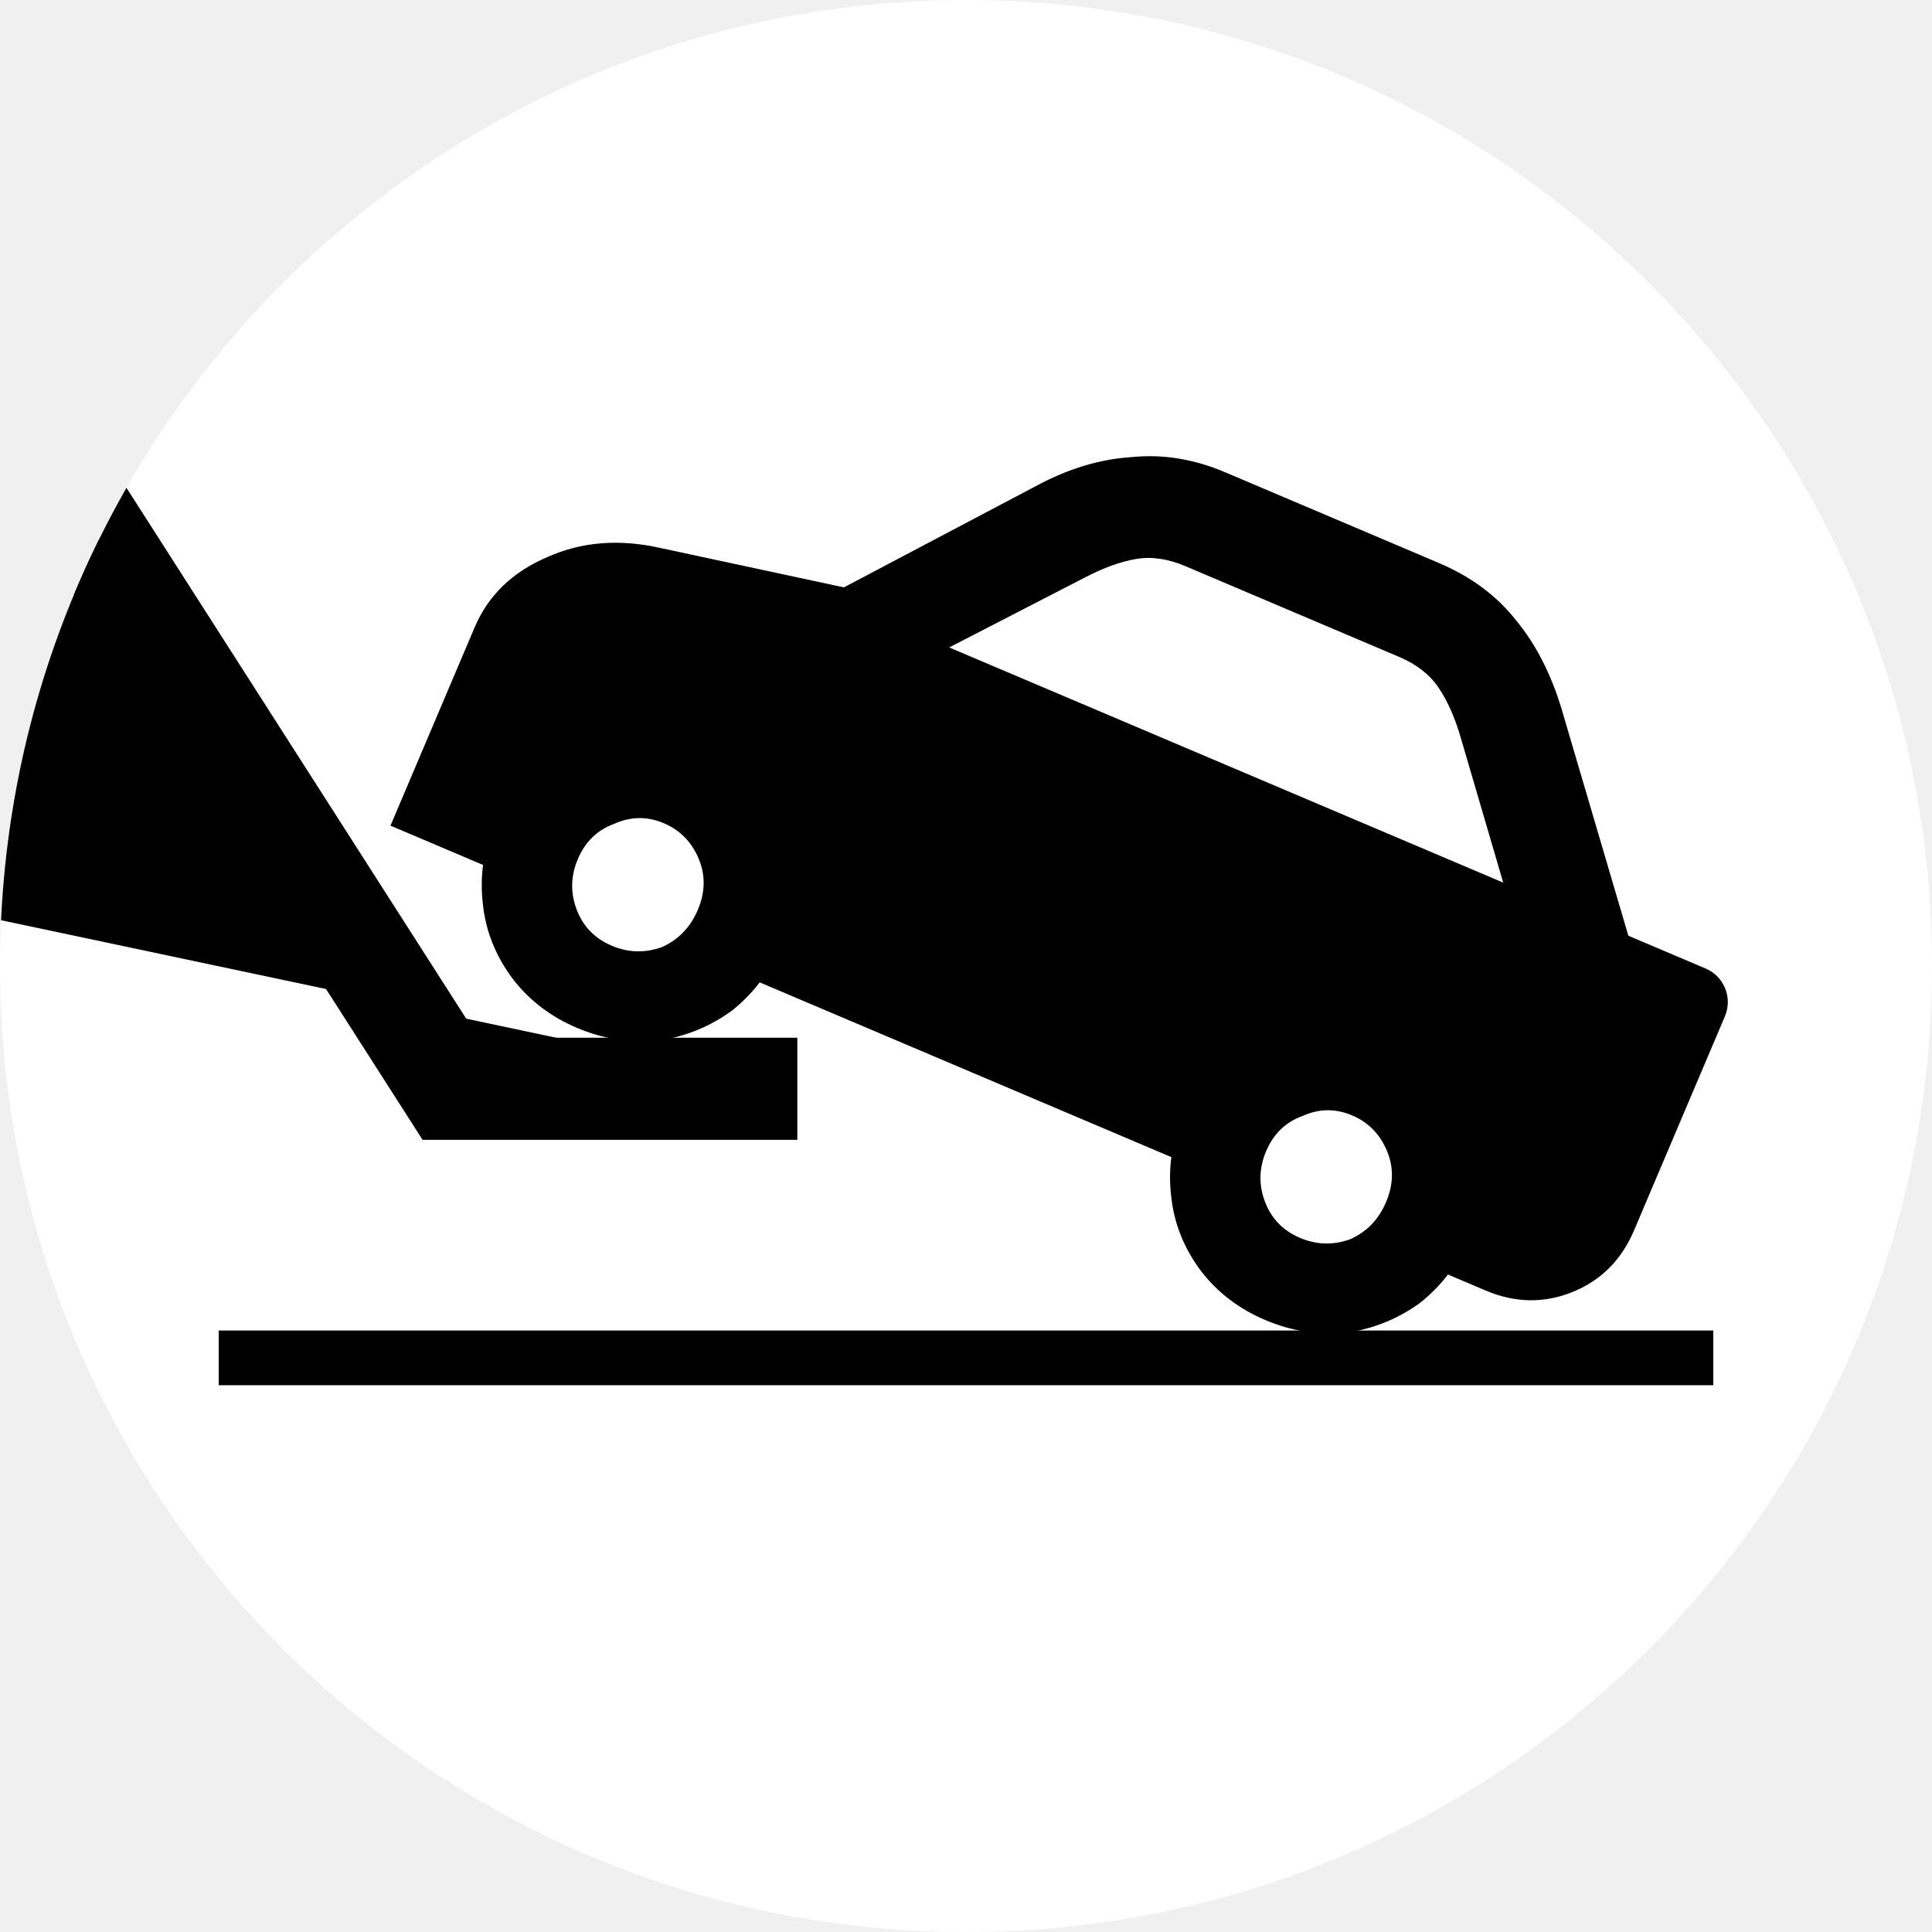
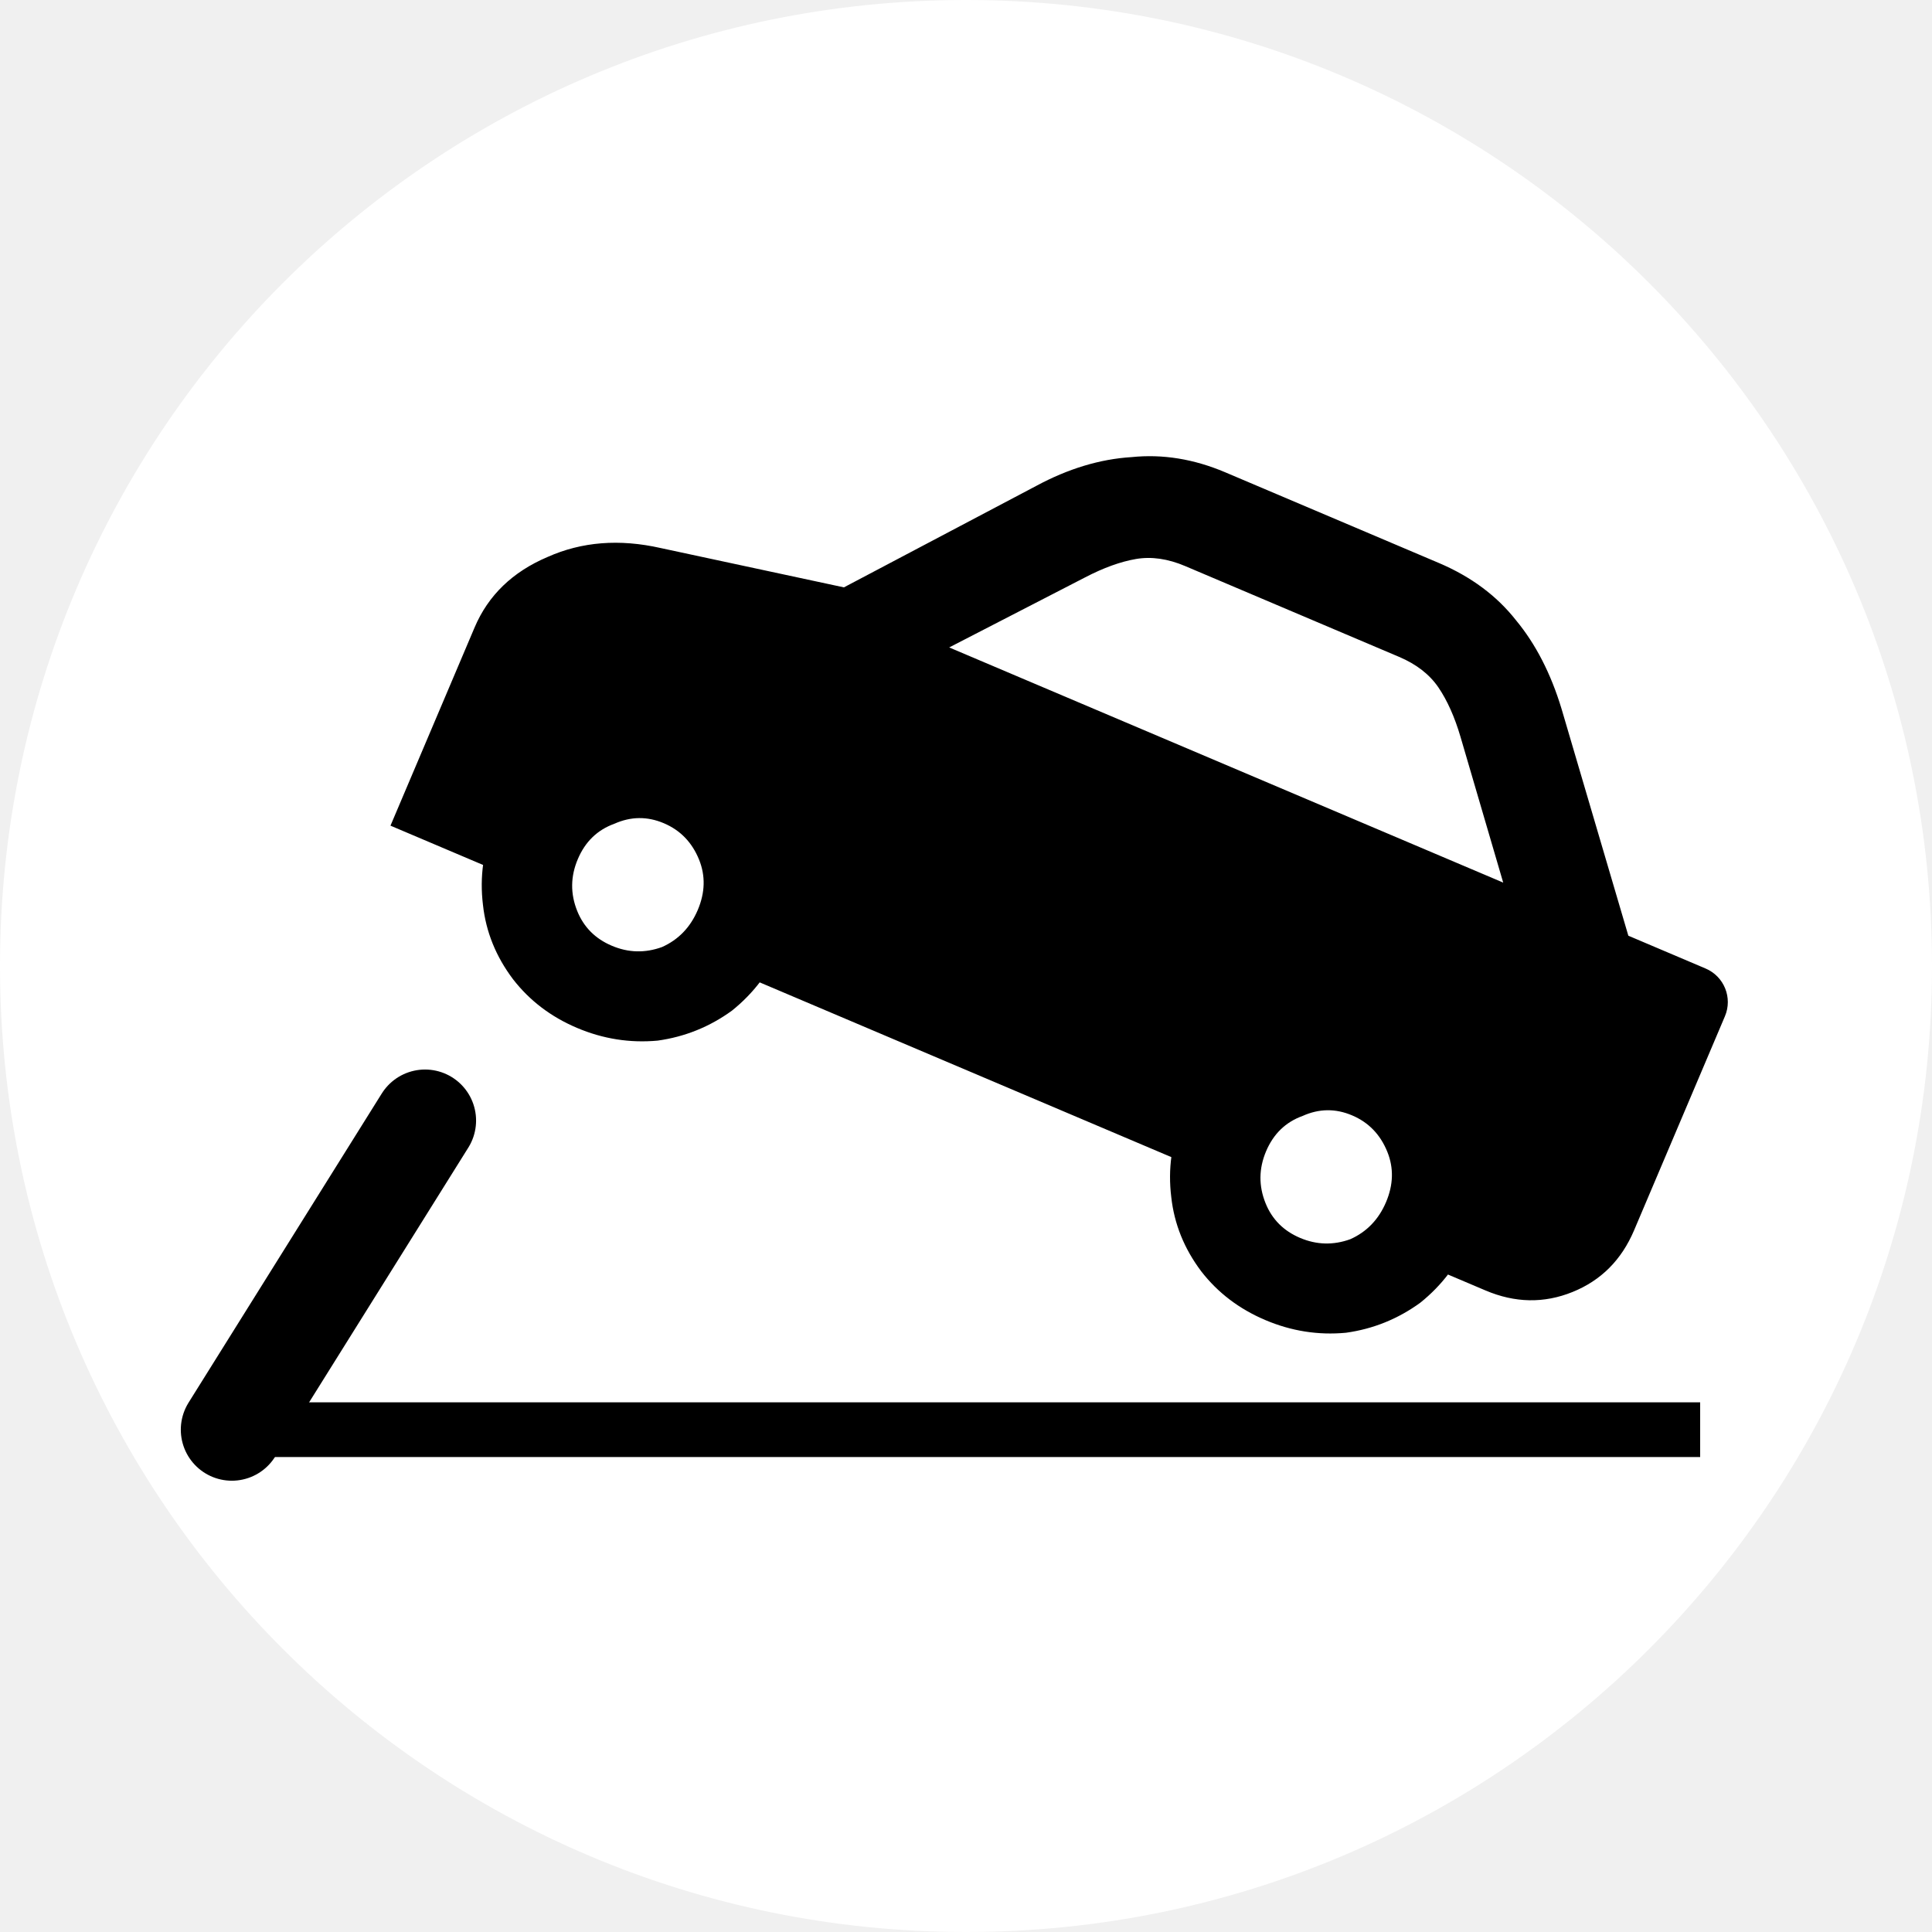
<svg xmlns="http://www.w3.org/2000/svg" viewBox="0 0 53 53">
  <rect width="53" height="53" rx="26.5" fill="white" />
  <g clip-path="url(#clip-nypd)">
    <path d="M34.709 36.212C35.424 36.516 36.162 36.632 36.923 36.561C37.671 36.457 38.35 36.182 38.961 35.738C39.558 35.26 40.008 34.663 40.312 33.948C40.615 33.233 40.727 32.507 40.646 31.769C40.551 30.997 40.277 30.318 39.823 29.731C39.355 29.11 38.763 28.648 38.048 28.345C37.333 28.041 36.601 27.942 35.853 28.046C35.092 28.117 34.413 28.391 33.816 28.869C33.205 29.314 32.748 29.893 32.445 30.609C32.141 31.324 32.036 32.067 32.131 32.839C32.212 33.577 32.486 34.256 32.954 34.877C33.408 35.463 33.993 35.908 34.709 36.212ZM35.665 33.959C35.212 33.767 34.896 33.45 34.718 33.008C34.526 32.533 34.531 32.057 34.733 31.58C34.936 31.103 35.269 30.781 35.735 30.613C36.186 30.41 36.639 30.405 37.092 30.598C37.545 30.79 37.867 31.124 38.059 31.599C38.237 32.041 38.225 32.5 38.023 32.977C37.821 33.453 37.494 33.793 37.042 33.995C36.577 34.163 36.118 34.151 35.665 33.959ZM15.827 28.197C16.542 28.501 17.281 28.617 18.042 28.547C18.79 28.442 19.469 28.168 20.08 27.724C20.677 27.245 21.127 26.649 21.43 25.933C21.734 25.218 21.845 24.492 21.765 23.754C21.67 22.983 21.396 22.303 20.941 21.716C20.473 21.096 19.882 20.634 19.166 20.33C18.451 20.026 17.72 19.927 16.972 20.032C16.21 20.102 15.531 20.377 14.934 20.855C14.324 21.299 13.867 21.879 13.563 22.594C13.26 23.309 13.155 24.053 13.249 24.824C13.33 25.562 13.605 26.241 14.073 26.862C14.527 27.448 15.112 27.894 15.827 28.197ZM16.783 25.944C16.33 25.752 16.015 25.435 15.836 24.994C15.644 24.518 15.649 24.042 15.852 23.566C16.054 23.089 16.388 22.766 16.853 22.598C17.305 22.396 17.757 22.391 18.21 22.583C18.663 22.775 18.986 23.109 19.178 23.584C19.356 24.026 19.344 24.485 19.142 24.962C18.939 25.439 18.612 25.778 18.161 25.98C17.695 26.149 17.236 26.137 16.783 25.944ZM38.068 34.262L40.75 35.4C41.561 35.745 42.357 35.759 43.138 35.443C43.919 35.128 44.481 34.565 44.826 33.754L47.319 27.88C47.535 27.372 47.298 26.785 46.789 26.569L44.67 25.669L42.838 19.447C42.545 18.479 42.129 17.669 41.59 17.018C41.06 16.343 40.354 15.819 39.472 15.444L33.608 12.955C32.749 12.591 31.894 12.452 31.04 12.54C30.173 12.594 29.302 12.858 28.426 13.33L23.151 16.113L18.123 15.034C16.993 14.779 15.959 14.861 15.022 15.279C14.061 15.687 13.393 16.332 13.019 17.214L10.712 22.65L13.966 24.031L15.059 21.456L18.817 21.153L20.498 23.259L19.759 26.49L33.241 32.213L34.558 29.607L37.644 29.397L39.161 31.687L38.068 34.262ZM26.039 17.761L29.766 15.84C30.272 15.576 30.738 15.408 31.162 15.335C31.587 15.262 32.038 15.327 32.515 15.53L38.379 18.019C38.856 18.221 39.216 18.501 39.459 18.857C39.701 19.213 39.904 19.665 40.065 20.212L41.237 24.212L26.039 17.761Z" fill="black" />
-     <path d="M21.873 29.868H12.358L-0.074 10.443L-14.836 22.098" stroke="black" stroke-width="2.8" />
-     <line x1="6" y1="37.25" x2="47" y2="37.25" stroke="black" stroke-width="1.5" />
+     <path d="M6.36 39.22L11.66 30.74" stroke="black" stroke-width="2.8" fill="none" stroke-linecap="round" />
+     <line x1="6.36" y1="39.22" x2="46.64" y2="39.22" stroke="black" stroke-width="1.5" />
  </g>
  <defs>
    <clipPath id="clip-nypd">
      <rect width="53" height="53" rx="26.5" fill="white" />
    </clipPath>
  </defs>
</svg>
